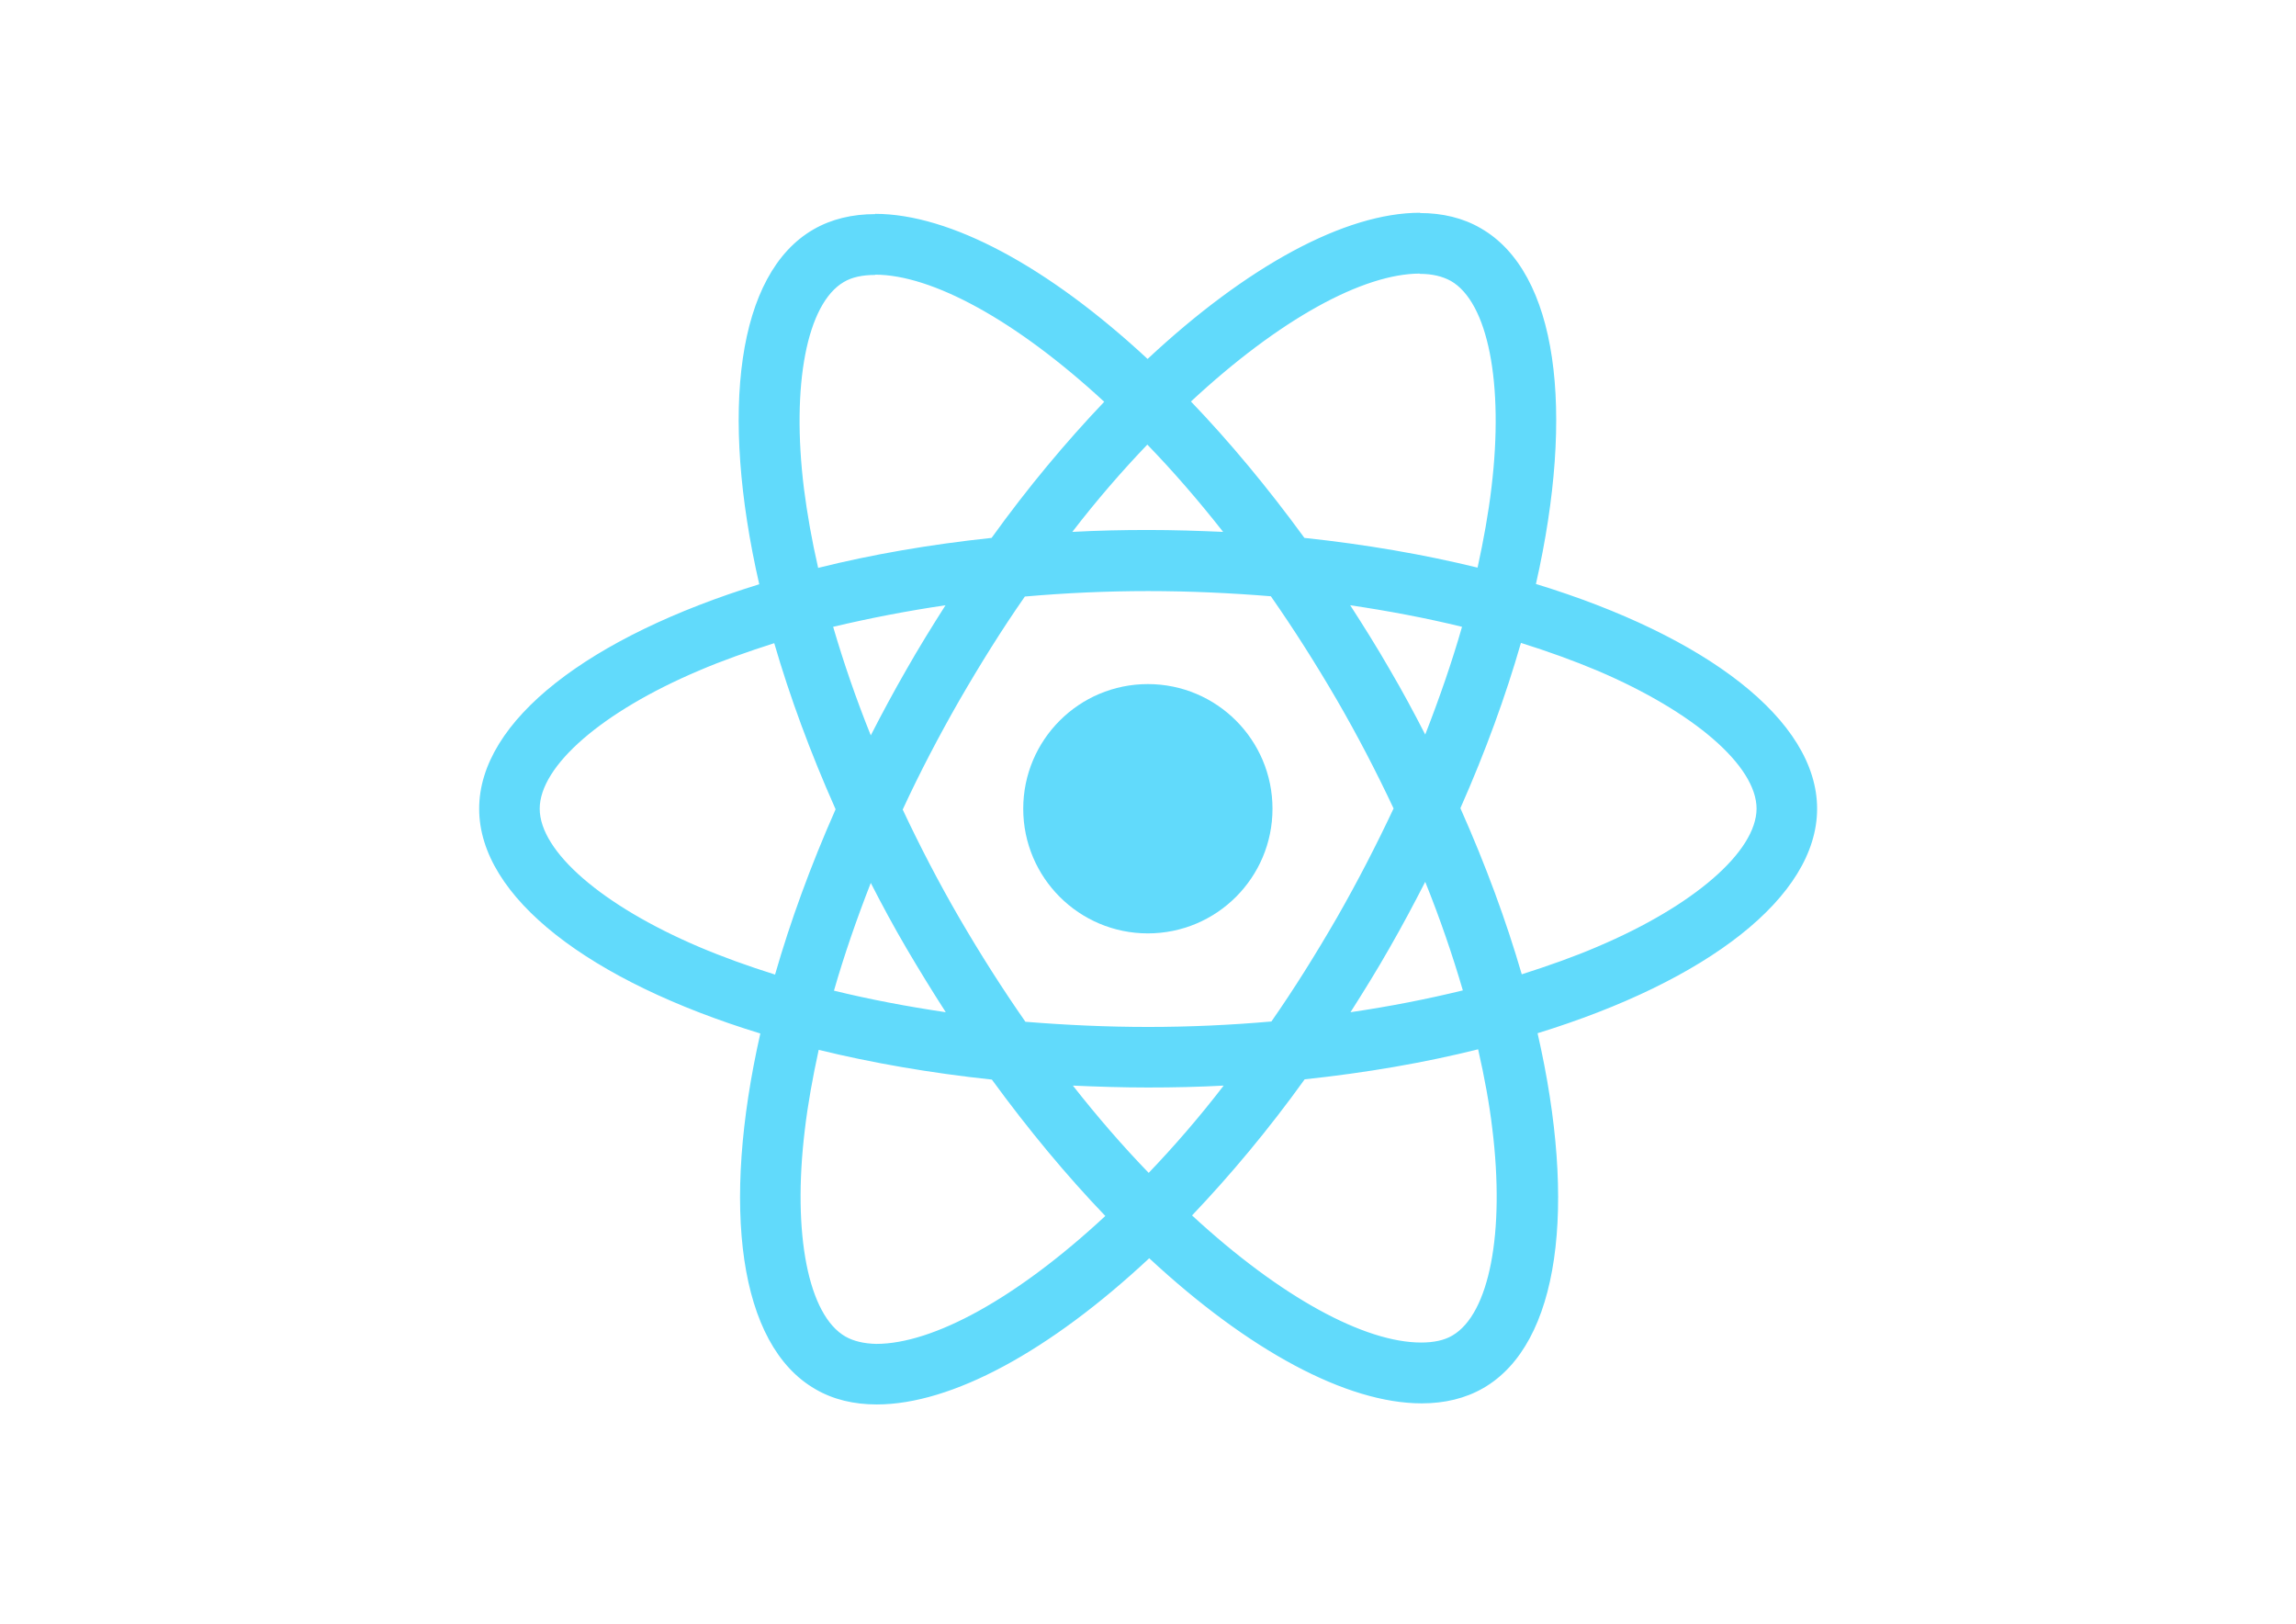
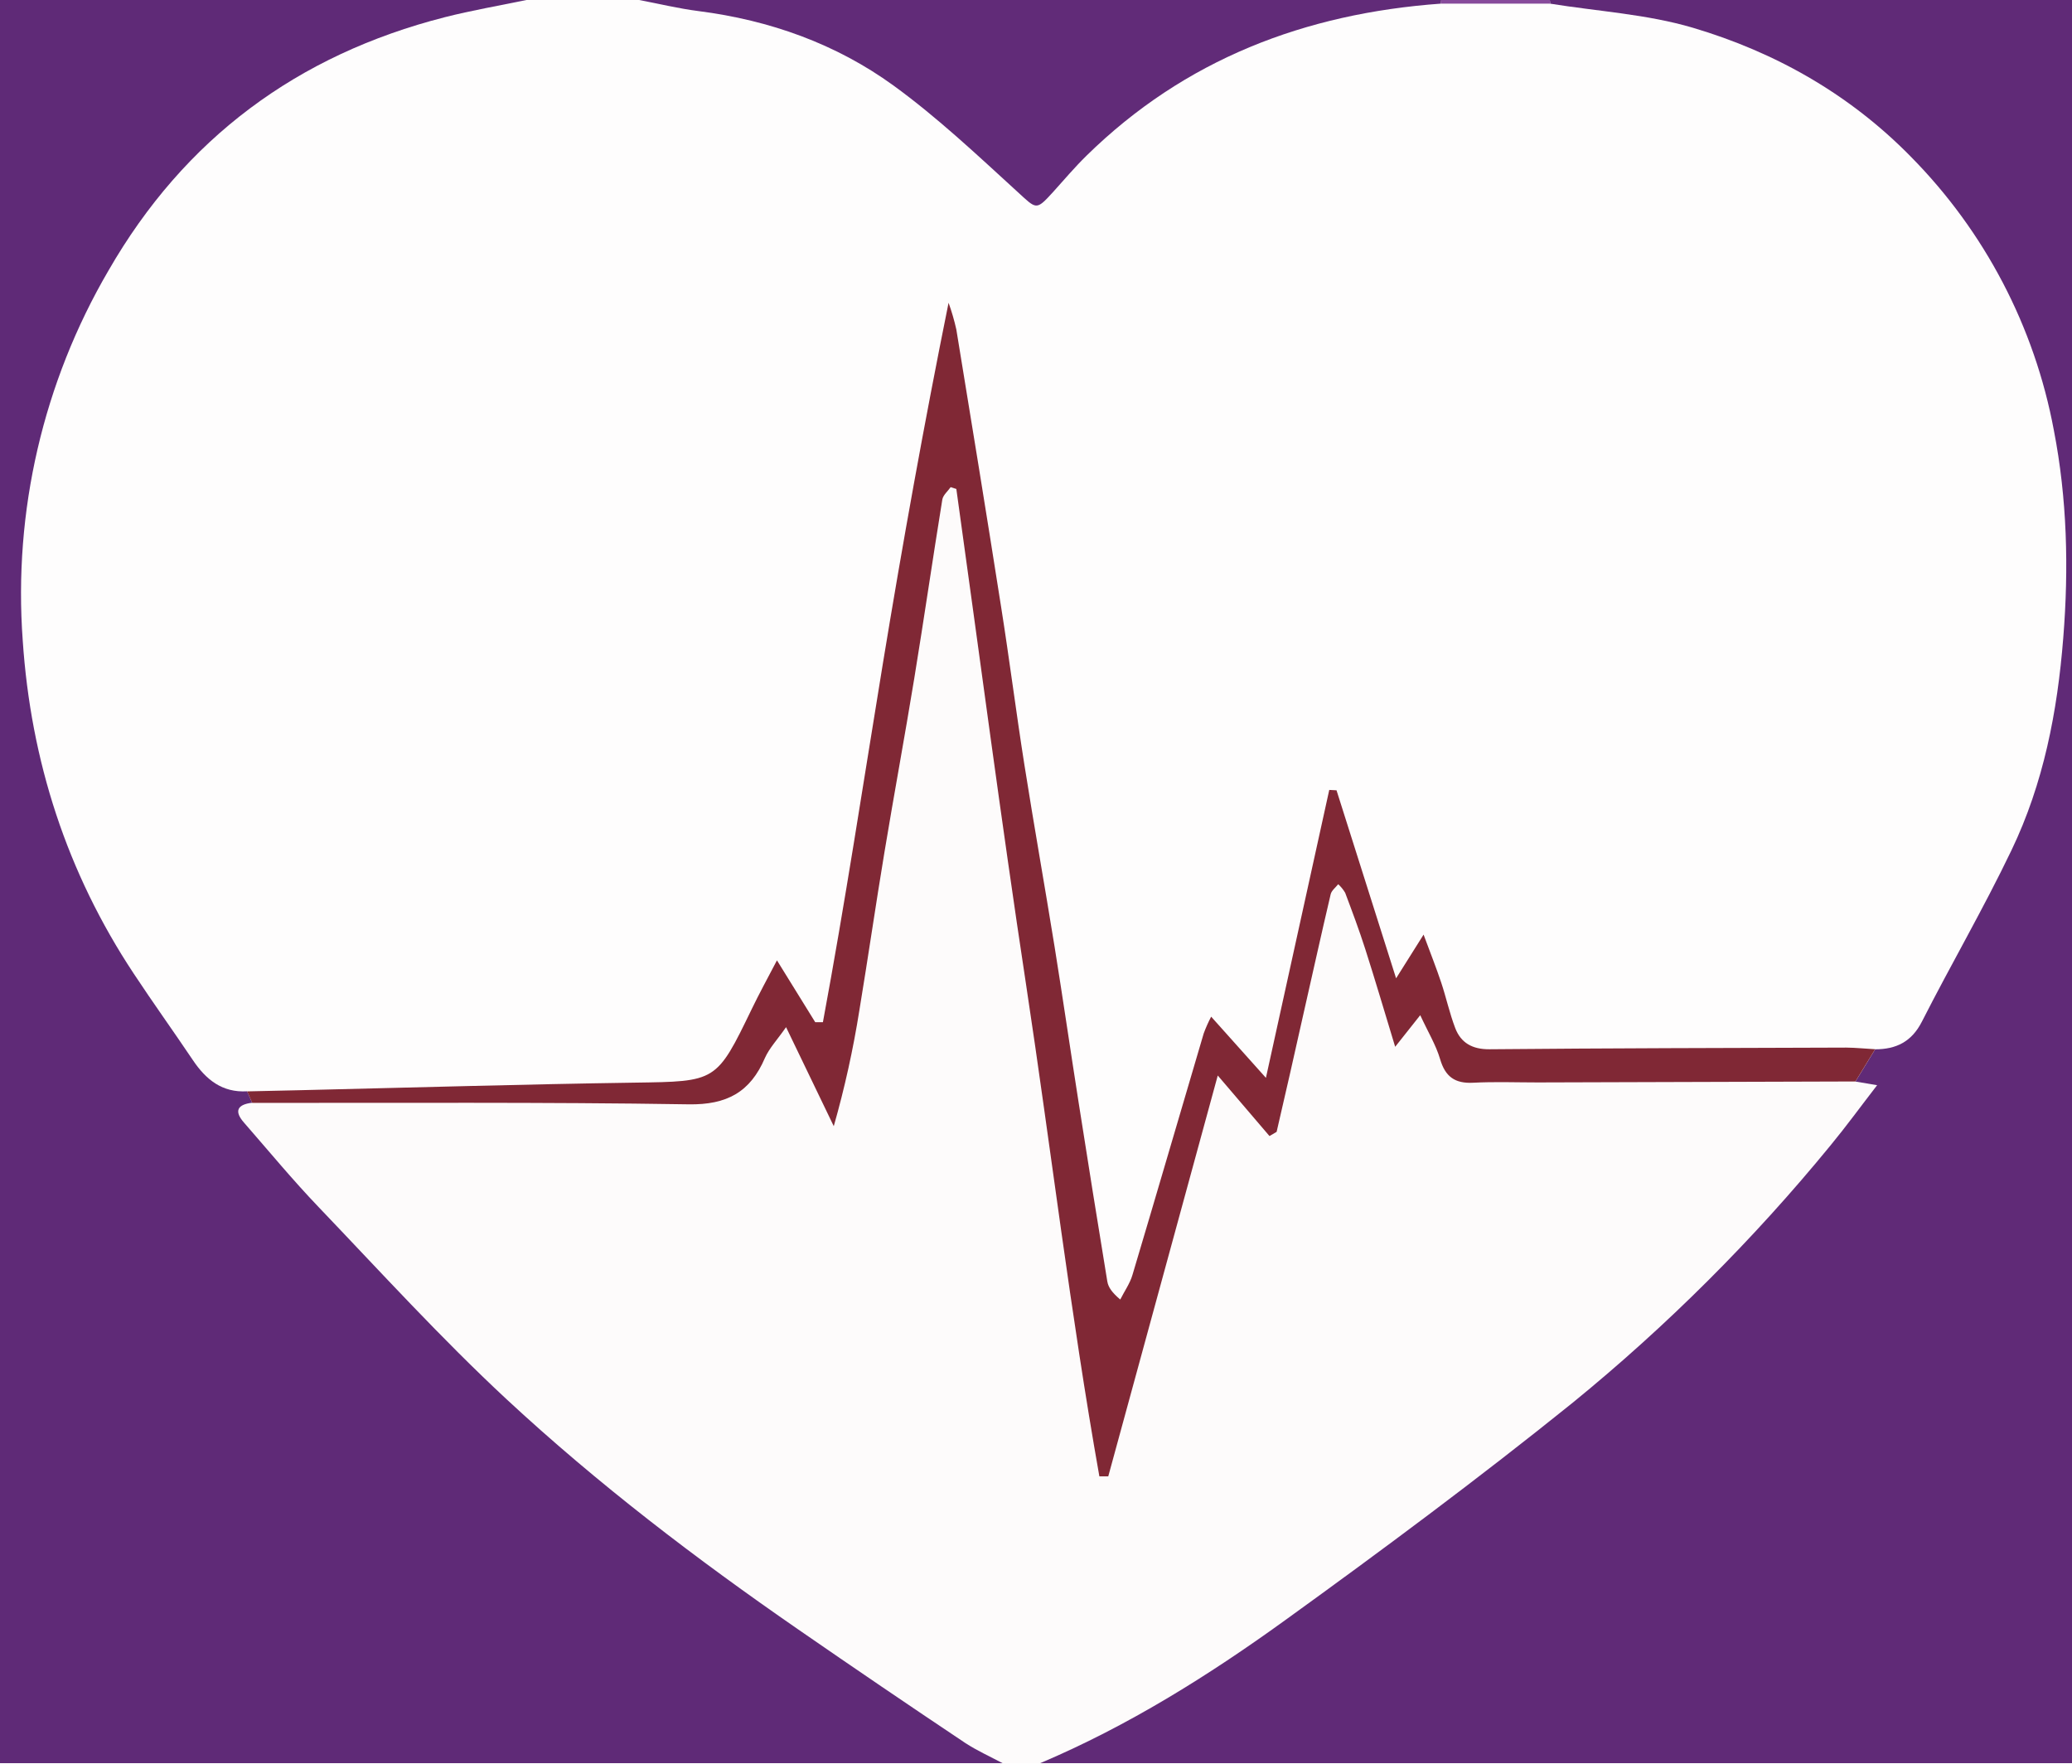
- <svg xmlns="http://www.w3.org/2000/svg" viewBox="0 0 841.9 595.3">
-   <g fill="#61DAFB">
-     <path d="M666.3 296.5c0-32.5-40.7-63.3-103.1-82.4 14.4-63.6 8-114.2-20.2-130.4-6.5-3.8-14.1-5.6-22.4-5.6v22.3c4.6 0 8.3.9 11.4 2.6 13.6 7.8 19.5 37.5 14.9 75.7-1.1 9.4-2.9 19.3-5.1 29.4-19.6-4.8-41-8.5-63.5-10.9-13.5-18.5-27.5-35.3-41.6-50 32.6-30.3 63.2-46.9 84-46.9V78c-27.5 0-63.5 19.6-99.9 53.6-36.4-33.8-72.4-53.2-99.9-53.2v22.3c20.7 0 51.4 16.5 84 46.6-14 14.7-28 31.4-41.3 49.9-22.6 2.4-44 6.1-63.6 11-2.3-10-4-19.7-5.2-29-4.7-38.2 1.1-67.9 14.6-75.8 3-1.8 6.9-2.6 11.5-2.6V78.5c-8.4 0-16 1.8-22.6 5.6-28.1 16.2-34.4 66.7-19.9 130.1-62.2 19.2-102.7 49.9-102.7 82.3 0 32.5 40.7 63.3 103.1 82.4-14.4 63.6-8 114.2 20.2 130.4 6.5 3.8 14.1 5.6 22.5 5.6 27.5 0 63.5-19.6 99.9-53.6 36.4 33.8 72.4 53.2 99.9 53.2 8.4 0 16-1.8 22.6-5.6 28.1-16.2 34.4-66.7 19.9-130.1 62-19.1 102.5-49.9 102.5-82.3zm-130.2-66.7c-3.7 12.9-8.3 26.2-13.5 39.5-4.1-8-8.4-16-13.1-24-4.6-8-9.5-15.8-14.4-23.4 14.2 2.1 27.9 4.7 41 7.9zm-45.8 106.5c-7.8 13.5-15.8 26.3-24.1 38.2-14.9 1.3-30 2-45.2 2-15.1 0-30.2-.7-45-1.9-8.3-11.9-16.4-24.6-24.2-38-7.6-13.1-14.5-26.4-20.8-39.8 6.2-13.4 13.2-26.8 20.7-39.9 7.8-13.5 15.8-26.3 24.1-38.2 14.9-1.3 30-2 45.2-2 15.1 0 30.2.7 45 1.9 8.3 11.9 16.4 24.6 24.2 38 7.6 13.1 14.5 26.4 20.8 39.8-6.3 13.4-13.2 26.8-20.7 39.9zm32.3-13c5.4 13.4 10 26.8 13.8 39.8-13.1 3.2-26.9 5.9-41.2 8 4.9-7.7 9.8-15.6 14.4-23.7 4.6-8 8.9-16.1 13-24.1zM421.2 430c-9.3-9.6-18.6-20.3-27.8-32 9 .4 18.2.7 27.5.7 9.4 0 18.7-.2 27.8-.7-9 11.7-18.3 22.4-27.5 32zm-74.4-58.9c-14.2-2.1-27.9-4.7-41-7.9 3.7-12.9 8.3-26.2 13.5-39.5 4.1 8 8.4 16 13.1 24 4.7 8 9.5 15.8 14.4 23.4zM420.7 163c9.3 9.6 18.6 20.3 27.8 32-9-.4-18.2-.7-27.5-.7-9.4 0-18.7.2-27.8.7 9-11.7 18.3-22.4 27.5-32zm-74 58.9c-4.9 7.7-9.8 15.6-14.4 23.7-4.6 8-8.9 16-13 24-5.4-13.4-10-26.8-13.8-39.8 13.1-3.1 26.9-5.8 41.2-7.9zm-90.5 125.2c-35.4-15.1-58.3-34.9-58.3-50.6 0-15.7 22.9-35.6 58.3-50.6 8.6-3.7 18-7 27.7-10.1 5.7 19.6 13.2 40 22.5 60.9-9.2 20.8-16.6 41.1-22.2 60.6-9.9-3.1-19.3-6.5-28-10.2zM310 490c-13.6-7.8-19.5-37.5-14.9-75.7 1.1-9.4 2.9-19.3 5.1-29.4 19.6 4.8 41 8.5 63.5 10.9 13.5 18.5 27.5 35.3 41.6 50-32.6 30.3-63.2 46.9-84 46.9-4.5-.1-8.3-1-11.3-2.7zm237.2-76.2c4.7 38.2-1.1 67.9-14.6 75.8-3 1.8-6.9 2.6-11.5 2.6-20.7 0-51.4-16.5-84-46.6 14-14.7 28-31.4 41.3-49.9 22.6-2.4 44-6.1 63.6-11 2.3 10.1 4.1 19.8 5.2 29.1zm38.5-66.7c-8.6 3.7-18 7-27.7 10.1-5.7-19.6-13.2-40-22.5-60.9 9.2-20.8 16.6-41.1 22.2-60.6 9.9 3.1 19.3 6.5 28.1 10.2 35.4 15.1 58.3 34.9 58.3 50.6-.1 15.7-23 35.6-58.4 50.6zM320.8 78.4z" />
-     <circle cx="420.9" cy="296.5" r="45.7" />
-     <path d="M520.5 78.1z" />
-   </g>
+ <svg xmlns="http://www.w3.org/2000/svg" id="Layer_1" data-name="Layer 1" viewBox="0 0 496 422">
+   <defs>
+     <style>.cls-1{fill:#fefdfd;}.cls-2{fill:#fdfbfb;}.cls-3{fill:#5f2a77;}.cls-4{fill:#602a77;}.cls-5{fill:#612b78;}.cls-6{fill:#874b9b;}.cls-7{fill:#802835;}</style>
+   </defs>
+   <path class="cls-1" d="M126,0h27c4.74.9,9.45,2.05,14.23,2.66,17,2.18,32.85,7.81,46.64,17.82,10.47,7.61,20,16.58,29.57,25.34,4.68,4.27,4.48,4.67,8.6.16,2.66-2.92,5.22-5.94,8-8.7C283.63,14.17,312.43,3.22,344.9.87h26.2c11.41,1.84,23.17,2.51,34.17,5.77,19.76,5.86,37.46,15.88,52.12,30.8A126,126,0,0,1,491.66,103c3.17,16.33,3.59,32.92,2.25,49.64-1.42,17.71-4.72,34.86-12.4,50.86-6.67,13.92-14.44,27.31-21.47,41.07-2.45,4.78-6.14,6.59-11.16,6.57-2.32-.13-4.64-.37-7-.37-28.48.09-57,.14-85.44.4-4.11,0-6.79-1.51-8.18-5.06s-2.15-7.27-3.35-10.87-2.53-6.93-4.23-11.51l-6.58,10.46-14.26-45-1.74-.09L303,258c-4.77-5.32-8.83-9.85-13.11-14.64a33.67,33.67,0,0,0-1.78,4c-5.7,19.27-11.31,38.56-17.06,57.81-.61,2.07-1.93,3.93-2.92,5.89-2-1.69-2.87-3-3.1-4.34q-3.51-21.3-6.84-42.65c-2-12.45-3.77-24.93-5.77-37.38-2.35-14.55-4.94-29.07-7.24-43.63-2-12.61-3.61-25.28-5.59-37.89-3.47-22.11-7.08-44.19-10.7-66.27a52.4,52.4,0,0,0-1.86-6.4c-5.85,28.91-11,57.63-15.74,86.42-4.7,28.61-9,57.27-14.34,85.76h-1.84l-9.16-14.8c-2.38,4.59-4.26,8.05-6,11.58-8.52,17.62-8.51,17.4-28.1,17.69-26.59.39-53.16,1.18-79.74,1.8l-13,.29c-6,.36-9.84-2.83-13-7.49C41.51,246.76,36.64,240,32,233,16,208.82,7.37,182.12,5.44,153.27A153.3,153.3,0,0,1,26,64.77C44.17,33.15,71.22,13.14,106.47,4.12,112.91,2.48,119.49,1.36,126,0Z" transform="translate(0 0)" />
+   <path class="cls-2" d="M249,422h-9c-3-1.6-6.13-3-8.92-4.84Q211,403.72,191.16,390c-24.45-16.89-48.09-34.91-69.86-55.12-15.71-14.58-30.19-30.49-45-46-6.21-6.48-11.94-13.43-17.85-20.2-2.46-2.81-1.61-4.37,1.94-4.78,34.81.05,69.63-.21,104.44.35,9.19.15,14.79-2.92,18.29-11.1,1-2.38,3-4.37,5.06-7.37,4.21,8.74,7.81,16.22,11.42,23.7a235.26,235.26,0,0,0,6.13-27.74c2.1-12.59,3.93-25.23,6-37.82,2.3-13.89,4.87-27.73,7.14-41.62,2.33-14.24,4.4-28.52,6.71-42.77.17-1.07,1.3-2,2-3l1.36.44c5.53,39.54,10.7,79.13,16.69,118.6,5.95,39.22,10.62,78.66,17.55,117.72h2.13l26.21-95.93,12.38,14.49,1.71-1Q308.81,257,312,243c2.2-9.66,4.33-19.34,6.6-29,.21-.89,1.18-1.61,1.8-2.4a8.6,8.6,0,0,1,1.67,2.05c1.68,4.46,3.36,8.93,4.81,13.47,2.39,7.45,4.59,15,7.16,23.39l6-7.57c1.85,4,3.76,7.12,4.75,10.5,1.24,4.25,3.57,5.9,7.94,5.67,5.15-.27,10.32-.05,15.49-.07l76-.23,5.19.87c-4,5.14-7.42,9.88-11.14,14.39a434.82,434.82,0,0,1-61.83,61.68c-22.35,18.06-45.47,35.2-68.77,52C289.24,401.07,270,413.1,249,422Z" transform="translate(0 0)" />
+   <path class="cls-3" d="M60.37,263.93c-3.55.41-4.4,2-1.94,4.78,5.91,6.77,11.64,13.72,17.85,20.2,14.83,15.51,29.31,31.42,45,46,21.77,20.21,45.41,38.23,69.86,55.12q19.86,13.73,39.92,27.13C233.87,419,237,420.4,240,422H0V0H126c-6.51,1.36-13.09,2.48-19.53,4.12-35.25,9-62.3,29-80.51,60.65a153.3,153.3,0,0,0-20.52,88.5C7.37,182.12,16,208.82,32,233c4.62,7,9.49,13.77,14.15,20.7,3.13,4.66,7,7.85,13,7.49Z" transform="translate(0 0)" />
+   <path class="cls-4" d="M249,422c21-8.9,40.24-20.93,58.61-34.2,23.3-16.82,46.42-34,68.77-52a434.82,434.82,0,0,0,61.83-61.68c3.72-4.51,7.17-9.25,11.14-14.39l-5.19-.87q2.35-3.85,4.72-7.72c5,0,8.71-1.79,11.16-6.57,7-13.76,14.8-27.15,21.47-41.07,7.68-16,11-33.15,12.4-50.86,1.34-16.72.92-33.31-2.25-49.64a126,126,0,0,0-34.27-65.53C442.73,22.53,425,12.51,405.27,6.65c-11-3.26-22.76-3.93-34.17-5.77,0-.3-.08-.59-.1-.88H496V422Z" transform="translate(0 0)" />
+   <path class="cls-5" d="M344.9.87c-32.47,2.35-61.27,13.3-84.83,36.41-2.81,2.76-5.37,5.78-8,8.7-4.12,4.51-3.92,4.11-8.6-.16-9.59-8.76-19.1-17.73-29.57-25.34-13.79-10-29.63-15.64-46.64-17.82C162.45,2.05,157.74.9,153,0H345C345,.29,344.94.58,344.9.87Z" transform="translate(0 0)" />
+   <path class="cls-6" d="M344.9.87c0-.29.07-.58.1-.87h26c0,.29.06.58.1.88Z" transform="translate(0 0)" />
+   <path class="cls-7" d="M448.88,251.12q-2.36,3.87-4.72,7.72l-76,.23c-5.17,0-10.34-.2-15.49.07-4.37.23-6.7-1.42-7.94-5.67-1-3.38-2.9-6.49-4.75-10.5l-6,7.57c-2.57-8.43-4.77-15.94-7.16-23.39-1.45-4.54-3.13-9-4.81-13.47a8.6,8.6,0,0,0-1.67-2.05c-.62.79-1.59,1.51-1.8,2.4-2.27,9.65-4.4,19.33-6.6,29Q308.83,257,305.6,270.9l-1.71,1-12.38-14.49L265.3,353.35h-2.13c-6.93-39.06-11.6-78.5-17.55-117.72-6-39.47-11.16-79.06-16.69-118.6l-1.36-.44c-.69,1-1.82,1.89-2,3-2.31,14.25-4.38,28.53-6.71,42.77-2.27,13.89-4.84,27.73-7.14,41.62-2.09,12.59-3.92,25.23-6,37.82a235.26,235.26,0,0,1-6.13,27.74c-3.61-7.48-7.21-15-11.42-23.7-2.09,3-4,5-5.06,7.37-3.5,8.18-9.1,11.25-18.29,11.1-34.81-.56-69.63-.3-104.44-.35l-1.23-2.75,13-.29c26.58-.62,53.15-1.41,79.74-1.8,19.59-.29,19.58-.07,28.1-17.69,1.71-3.53,3.59-7,6-11.58l9.16,14.8h1.84c5.3-28.49,9.64-57.15,14.34-85.76,4.73-28.79,9.89-57.51,15.74-86.42a52.4,52.4,0,0,1,1.86,6.4c3.62,22.08,7.23,44.16,10.7,66.27,2,12.61,3.6,25.28,5.59,37.89,2.3,14.56,4.89,29.08,7.24,43.63,2,12.45,3.81,24.93,5.77,37.38q3.34,21.35,6.84,42.65c.23,1.38,1.1,2.65,3.1,4.34,1-2,2.31-3.82,2.92-5.89,5.75-19.25,11.36-38.54,17.06-57.81a33.67,33.67,0,0,1,1.78-4c4.28,4.79,8.34,9.32,13.11,14.64l15.16-68.91,1.74.09,14.26,45,6.58-10.46c1.7,4.58,3.06,8,4.23,11.51s2,7.35,3.35,10.87,4.07,5.09,8.18,5.06c28.48-.26,57-.31,85.44-.4C444.24,250.75,446.56,251,448.88,251.12Z" transform="translate(0 0)" />
</svg>
